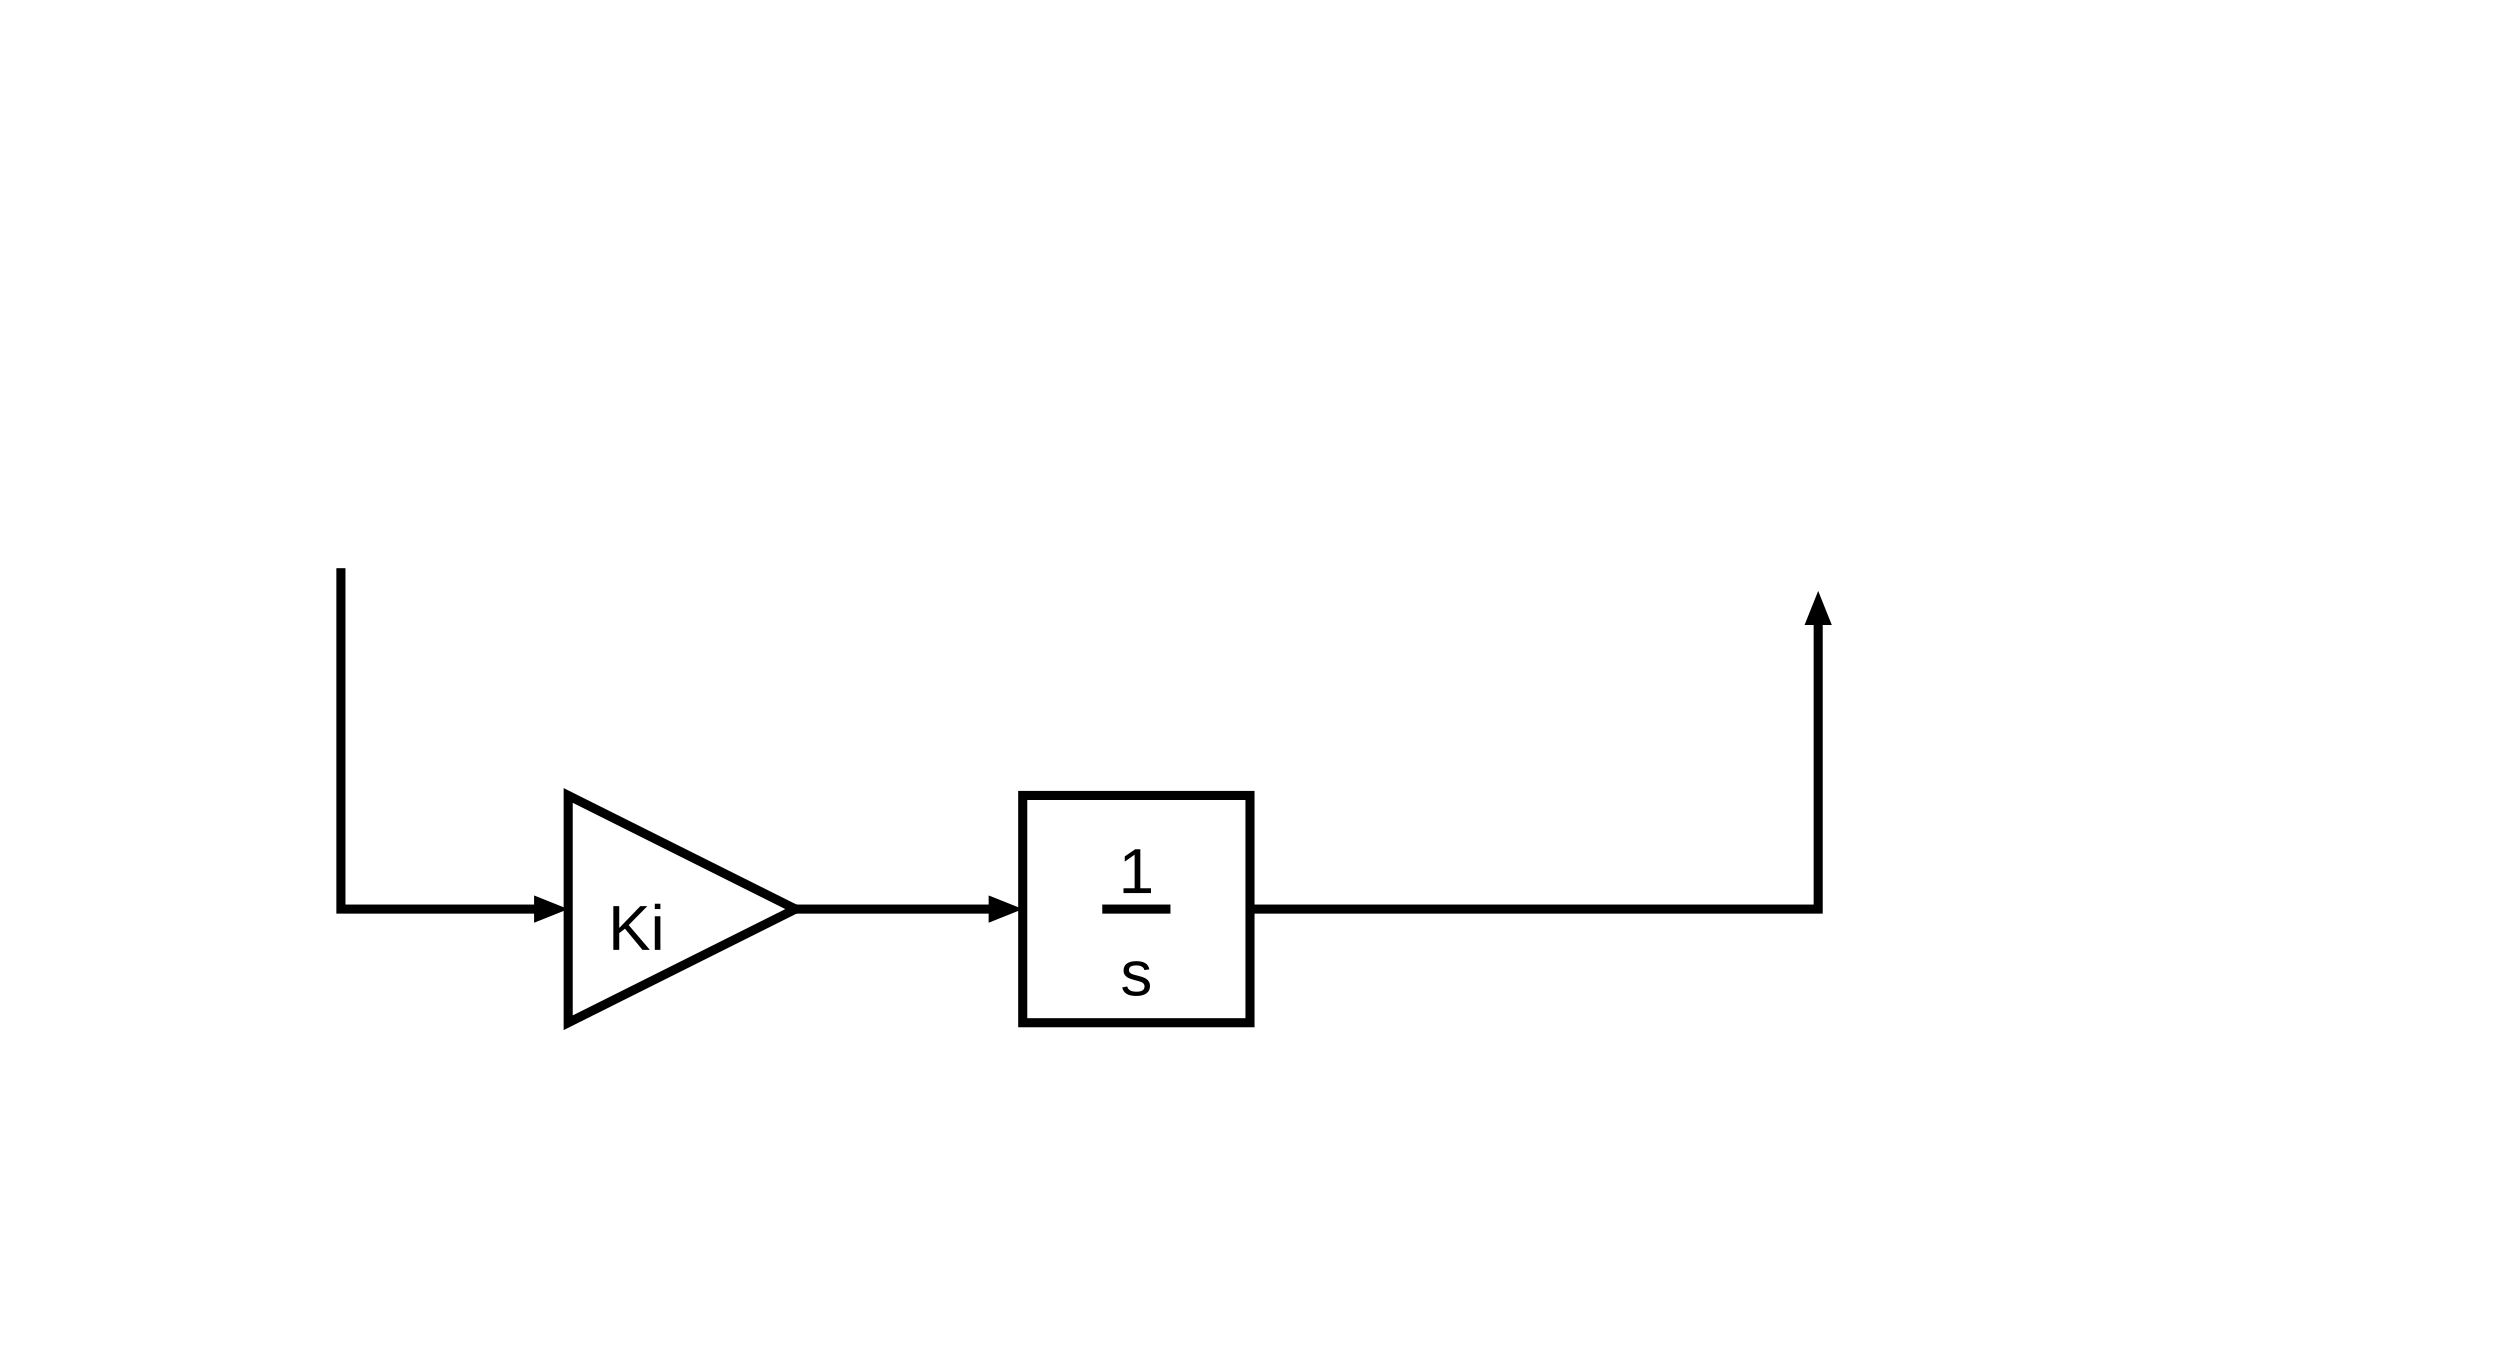
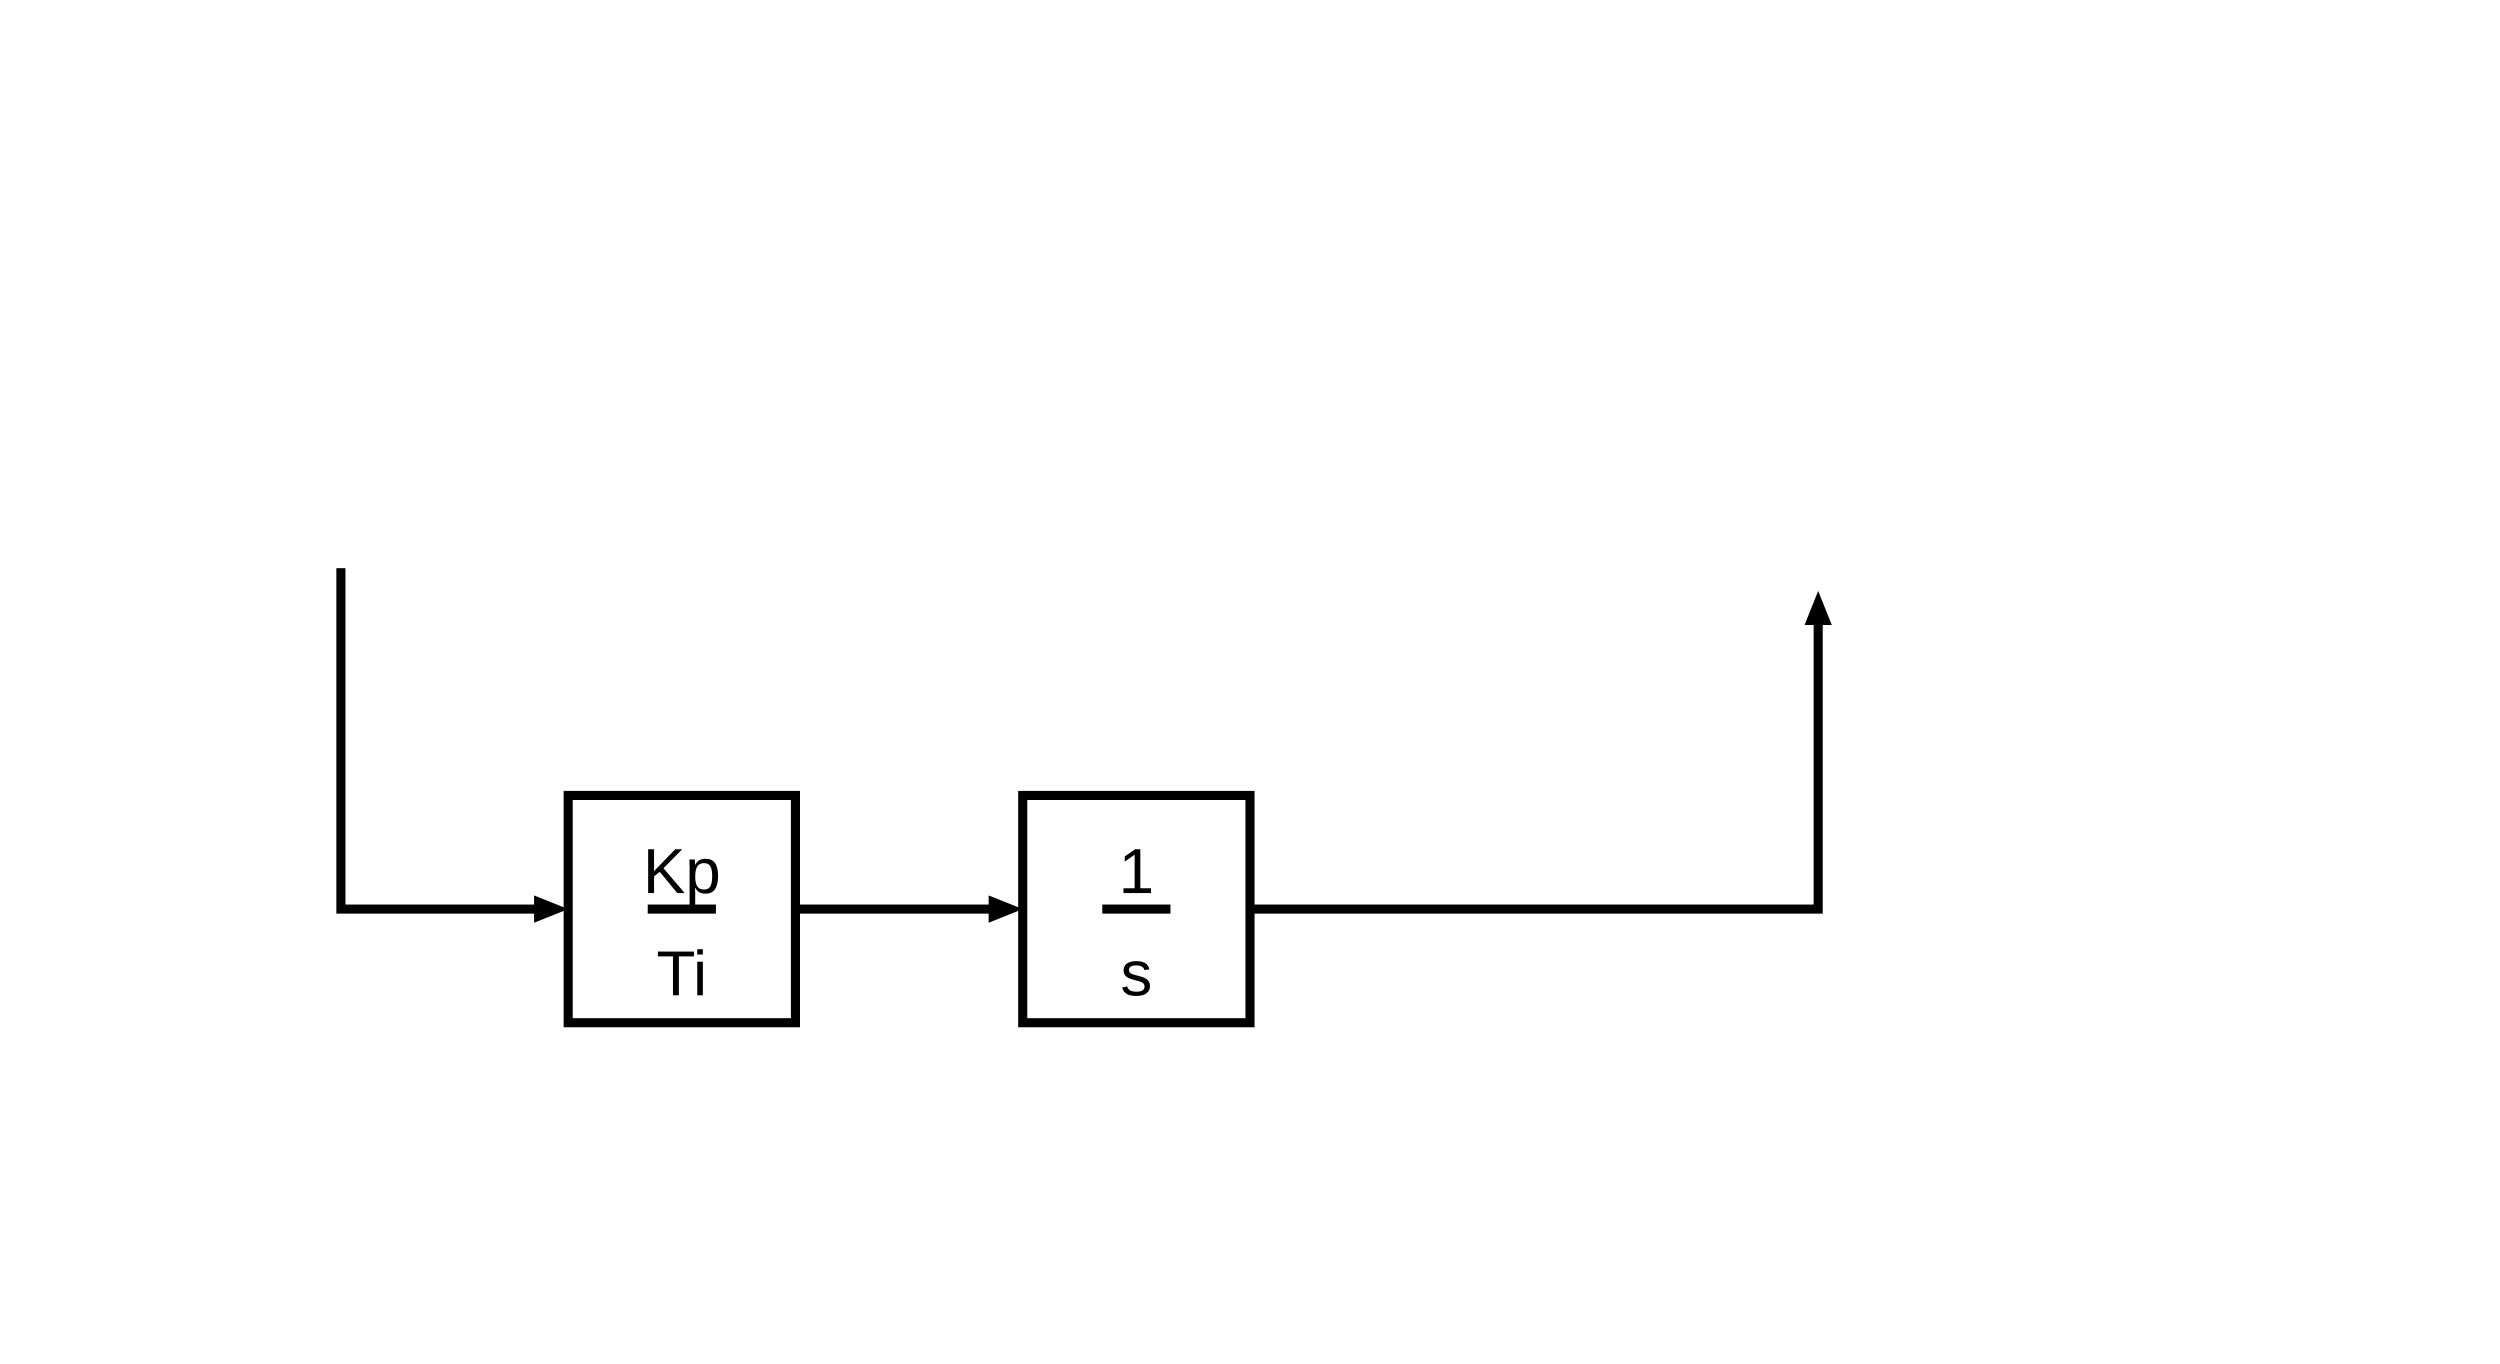
<svg xmlns="http://www.w3.org/2000/svg" width="1100" height="600" viewBox="0 0 550 300">
  <style>
        .fill { fill:#000000 }
        .line { stroke:#000000; stroke-width:2; fill:none; }
        .block { stroke:#000000; stroke-width:2; fill:none; }
        .text { fill:#000000; font-family:Arial, sans-serif; font-size:14px; text-anchor:middle;
        dominant-baseline:middle; }
    </style>
  <defs>
    <path id="arrow" class="fill" d=" M0 0 L-5 2 L-5 -2" transform="scale(1.5)" />
  </defs>
  <defs>
    <rect id="rect" class="block" width="50" height="50" />
  </defs>
  <defs>
    <path id="block" class="block" d="M0 0 L0 50 L50 25 Z" />
  </defs>
  <defs>
    <g id="integrator">
      <use href="#rect" />
      <text class="text" x="25" y="17.5">1</text>
      <path class="line" d="M17.5 25 H32.5" />
      <text class="text" x="25" y="40">s</text>
    </g>
  </defs>
  <g transform="translate(75 125)">
    <path class="line" d="M0 0 V75 H45" />
    <use href="#arrow" transform="translate(50 75)" />
  </g>
  <g transform="translate(125, 200)">
    <g transform="translate(0, -25)">
-       <use href="#block" />
-       <text class="text" x="15" y="30">Ki</text>
+       <use href="#rect" />
+       <text class="text" x="25" y="17.5">Kp</text>
+       <path class="line" d="M17.5 25 H32.5" />
+       <text class="text" x="25" y="40">Ti</text>
    </g>
    <path class="line" d="M50 0 H95" />
    <use href="#arrow" transform="translate(100, 0)" />
    <g transform="translate(100, -25)">
      <use href="#integrator" />
    </g>
  </g>
  <g transform="translate(400 125)">
    <path class="line" d="M0 10 V75 H-125" />
    <use href="#arrow" transform="rotate(-90 2.5 2.5)" />
  </g>
</svg>
